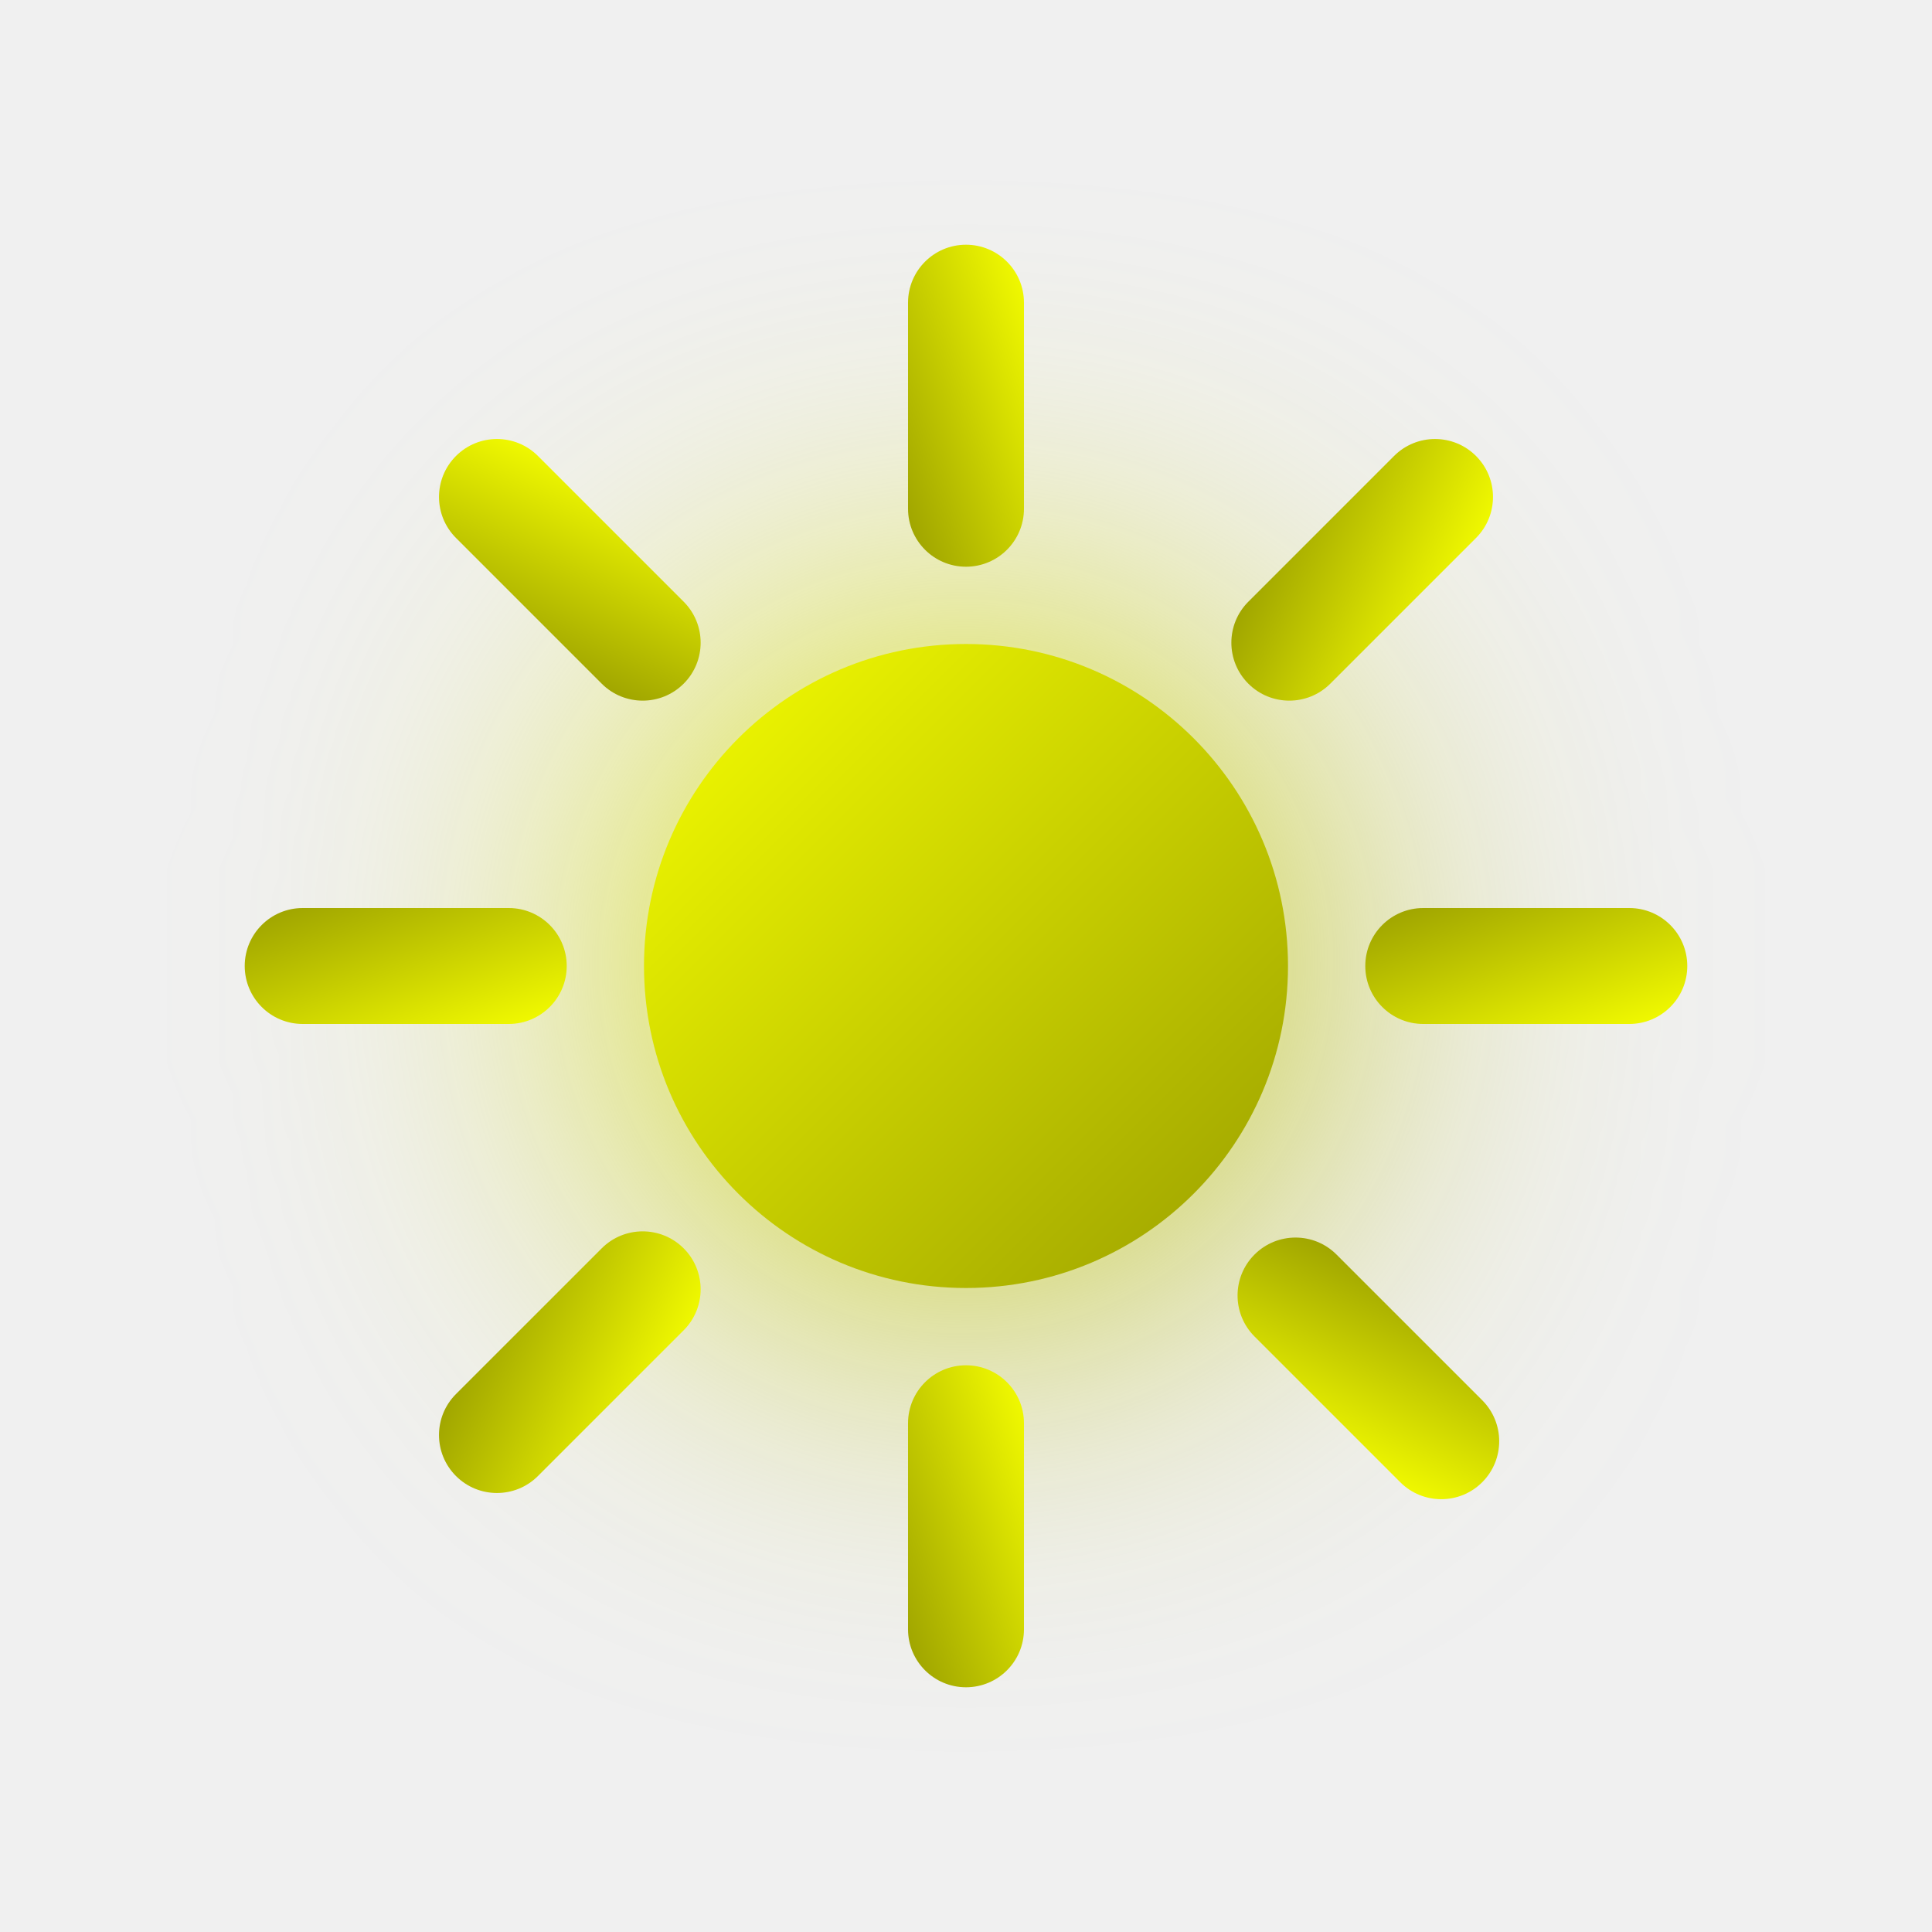
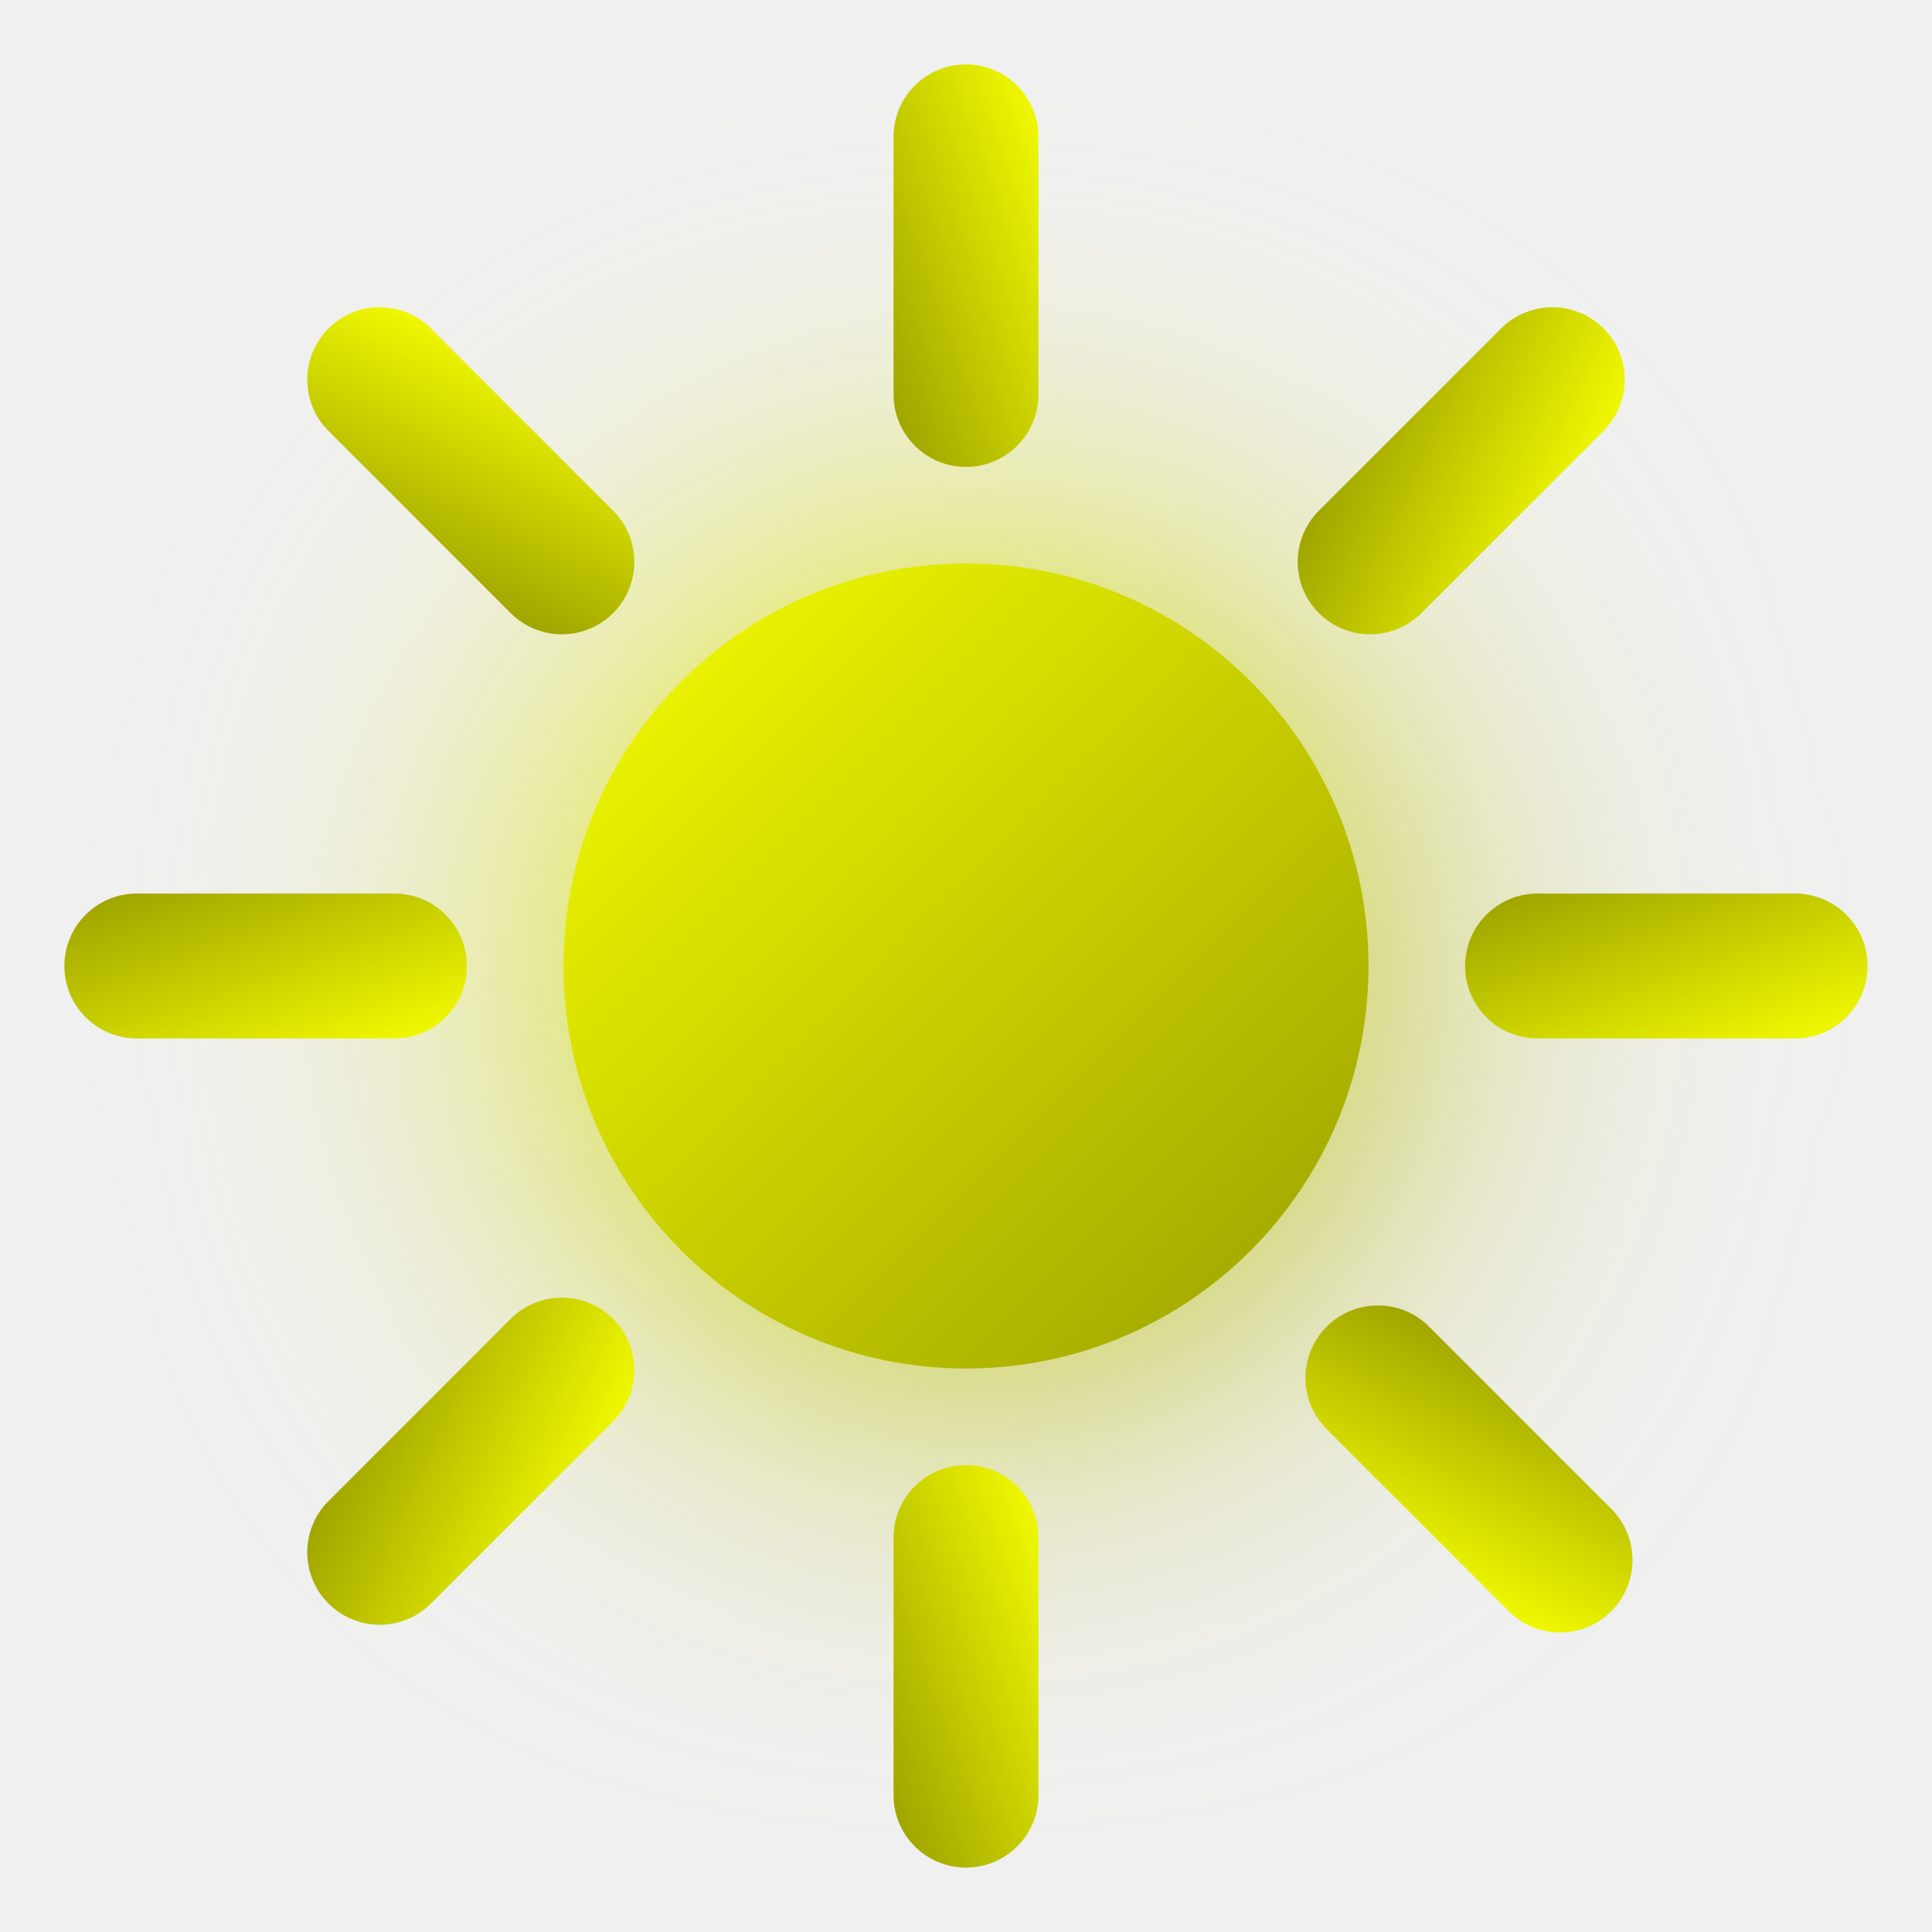
- <svg xmlns="http://www.w3.org/2000/svg" width="300" height="300" viewBox="0 0 300 300" fill="none">
-   <g filter="url(#filter0_f_36_1511)">
-     <circle cx="150" cy="150" r="50" fill="url(#paint0_linear_36_1511)" />
+ <svg xmlns="http://www.w3.org/2000/svg" width="240" height="240" viewBox="0 0 240 240" fill="none">
+   <g clip-path="url(#clip0_36_1511)">
+     <g filter="url(#filter0_f_36_1511)">
+       <circle cx="120" cy="120" r="50" fill="url(#paint0_linear_36_1511)" />
+     </g>
+     <circle cx="120" cy="120" r="50" fill="url(#paint1_linear_36_1511)" />
+     <rect x="129" y="182" width="50" height="18" rx="9" transform="rotate(90 129 182)" fill="url(#paint2_linear_36_1511)" />
+     <rect x="129" y="8" width="50" height="18" rx="9" transform="rotate(90 129 8)" fill="url(#paint3_linear_36_1511)" />
+     <rect x="58" y="129" width="50" height="18" rx="9" transform="rotate(180 58 129)" fill="url(#paint4_linear_36_1511)" />
+     <rect x="232" y="129" width="50" height="18" rx="9" transform="rotate(180 232 129)" fill="url(#paint5_linear_36_1511)" />
+     <rect x="82.523" y="170.205" width="50" height="18" rx="9" transform="rotate(135 82.5234 170.205)" fill="url(#paint6_linear_36_1511)" />
+     <rect x="205.56" y="47.169" width="50" height="18" rx="9" transform="rotate(135 205.56 47.1685)" fill="url(#paint7_linear_36_1511)" />
+     <rect x="193.795" y="206.523" width="50" height="18" rx="9" transform="rotate(-135 193.795 206.523)" fill="url(#paint8_linear_36_1511)" />
+     <rect x="47.169" y="34.44" width="50" height="18" rx="9" transform="rotate(45 47.1687 34.4404)" fill="url(#paint9_linear_36_1511)" />
  </g>
-   <circle cx="150" cy="150" r="50" fill="url(#paint1_linear_36_1511)" />
-   <rect x="159" y="212" width="50" height="18" rx="9" transform="rotate(90 159 212)" fill="url(#paint2_linear_36_1511)" />
-   <rect x="159" y="38" width="50" height="18" rx="9" transform="rotate(90 159 38)" fill="url(#paint3_linear_36_1511)" />
-   <rect x="88" y="159" width="50" height="18" rx="9" transform="rotate(180 88 159)" fill="url(#paint4_linear_36_1511)" />
-   <rect x="262" y="159" width="50" height="18" rx="9" transform="rotate(180 262 159)" fill="url(#paint5_linear_36_1511)" />
-   <rect x="112.523" y="200.205" width="50" height="18" rx="9" transform="rotate(135 112.523 200.205)" fill="url(#paint6_linear_36_1511)" />
-   <rect x="235.56" y="77.168" width="50" height="18" rx="9" transform="rotate(135 235.56 77.1685)" fill="url(#paint7_linear_36_1511)" />
-   <rect x="223.795" y="236.523" width="50" height="18" rx="9" transform="rotate(-135 223.795 236.523)" fill="url(#paint8_linear_36_1511)" />
-   <rect x="77.169" y="64.44" width="50" height="18" rx="9" transform="rotate(45 77.1688 64.4404)" fill="url(#paint9_linear_36_1511)" />
  <defs>
-     <filter id="filter0_f_36_1511" x="0" y="0" width="300" height="300" filterUnits="userSpaceOnUse" color-interpolation-filters="sRGB">
+     <filter id="filter0_f_36_1511" x="-30" y="-30" width="300" height="300" filterUnits="userSpaceOnUse" color-interpolation-filters="sRGB">
      <feFlood flood-opacity="0" result="BackgroundImageFix" />
      <feBlend mode="normal" in="SourceGraphic" in2="BackgroundImageFix" result="shape" />
      <feGaussianBlur stdDeviation="50" result="effect1_foregroundBlur_36_1511" />
    </filter>
-     <linearGradient id="paint0_linear_36_1511" x1="100" y1="100" x2="200" y2="200" gradientUnits="userSpaceOnUse">
+     <linearGradient id="paint0_linear_36_1511" x1="70" y1="70" x2="170" y2="170" gradientUnits="userSpaceOnUse">
      <stop stop-color="#F6FF00" />
      <stop offset="1" stop-color="#9A9F00" />
    </linearGradient>
-     <linearGradient id="paint1_linear_36_1511" x1="100" y1="100" x2="200" y2="200" gradientUnits="userSpaceOnUse">
+     <linearGradient id="paint1_linear_36_1511" x1="70" y1="70" x2="170" y2="170" gradientUnits="userSpaceOnUse">
      <stop stop-color="#F6FF00" />
      <stop offset="1" stop-color="#9A9F00" />
    </linearGradient>
-     <linearGradient id="paint2_linear_36_1511" x1="159" y1="212" x2="170.473" y2="243.87" gradientUnits="userSpaceOnUse">
+     <linearGradient id="paint2_linear_36_1511" x1="129" y1="182" x2="140.473" y2="213.87" gradientUnits="userSpaceOnUse">
      <stop stop-color="#F6FF00" />
      <stop offset="1" stop-color="#9A9F00" />
    </linearGradient>
-     <linearGradient id="paint3_linear_36_1511" x1="159" y1="38" x2="170.473" y2="69.87" gradientUnits="userSpaceOnUse">
+     <linearGradient id="paint3_linear_36_1511" x1="129" y1="8" x2="140.473" y2="39.87" gradientUnits="userSpaceOnUse">
      <stop stop-color="#F6FF00" />
      <stop offset="1" stop-color="#9A9F00" />
    </linearGradient>
-     <linearGradient id="paint4_linear_36_1511" x1="88" y1="159" x2="99.473" y2="190.87" gradientUnits="userSpaceOnUse">
+     <linearGradient id="paint4_linear_36_1511" x1="58" y1="129" x2="69.473" y2="160.87" gradientUnits="userSpaceOnUse">
      <stop stop-color="#F6FF00" />
      <stop offset="1" stop-color="#9A9F00" />
    </linearGradient>
-     <linearGradient id="paint5_linear_36_1511" x1="262" y1="159" x2="273.473" y2="190.87" gradientUnits="userSpaceOnUse">
+     <linearGradient id="paint5_linear_36_1511" x1="232" y1="129" x2="243.473" y2="160.87" gradientUnits="userSpaceOnUse">
      <stop stop-color="#F6FF00" />
      <stop offset="1" stop-color="#9A9F00" />
    </linearGradient>
-     <linearGradient id="paint6_linear_36_1511" x1="112.523" y1="200.205" x2="123.997" y2="232.075" gradientUnits="userSpaceOnUse">
+     <linearGradient id="paint6_linear_36_1511" x1="82.523" y1="170.205" x2="93.996" y2="202.075" gradientUnits="userSpaceOnUse">
      <stop stop-color="#F6FF00" />
      <stop offset="1" stop-color="#9A9F00" />
    </linearGradient>
-     <linearGradient id="paint7_linear_36_1511" x1="235.56" y1="77.168" x2="247.033" y2="109.038" gradientUnits="userSpaceOnUse">
+     <linearGradient id="paint7_linear_36_1511" x1="205.56" y1="47.169" x2="217.033" y2="79.038" gradientUnits="userSpaceOnUse">
      <stop stop-color="#F6FF00" />
      <stop offset="1" stop-color="#9A9F00" />
    </linearGradient>
-     <linearGradient id="paint8_linear_36_1511" x1="223.795" y1="236.523" x2="235.268" y2="268.393" gradientUnits="userSpaceOnUse">
+     <linearGradient id="paint8_linear_36_1511" x1="193.795" y1="206.523" x2="205.268" y2="238.393" gradientUnits="userSpaceOnUse">
      <stop stop-color="#F6FF00" />
      <stop offset="1" stop-color="#9A9F00" />
    </linearGradient>
-     <linearGradient id="paint9_linear_36_1511" x1="77.169" y1="64.44" x2="88.642" y2="96.31" gradientUnits="userSpaceOnUse">
+     <linearGradient id="paint9_linear_36_1511" x1="47.169" y1="34.44" x2="58.642" y2="66.31" gradientUnits="userSpaceOnUse">
      <stop stop-color="#F6FF00" />
      <stop offset="1" stop-color="#9A9F00" />
    </linearGradient>
+     <clipPath id="clip0_36_1511">
+       <rect width="240" height="240" fill="white" />
+     </clipPath>
  </defs>
</svg>
